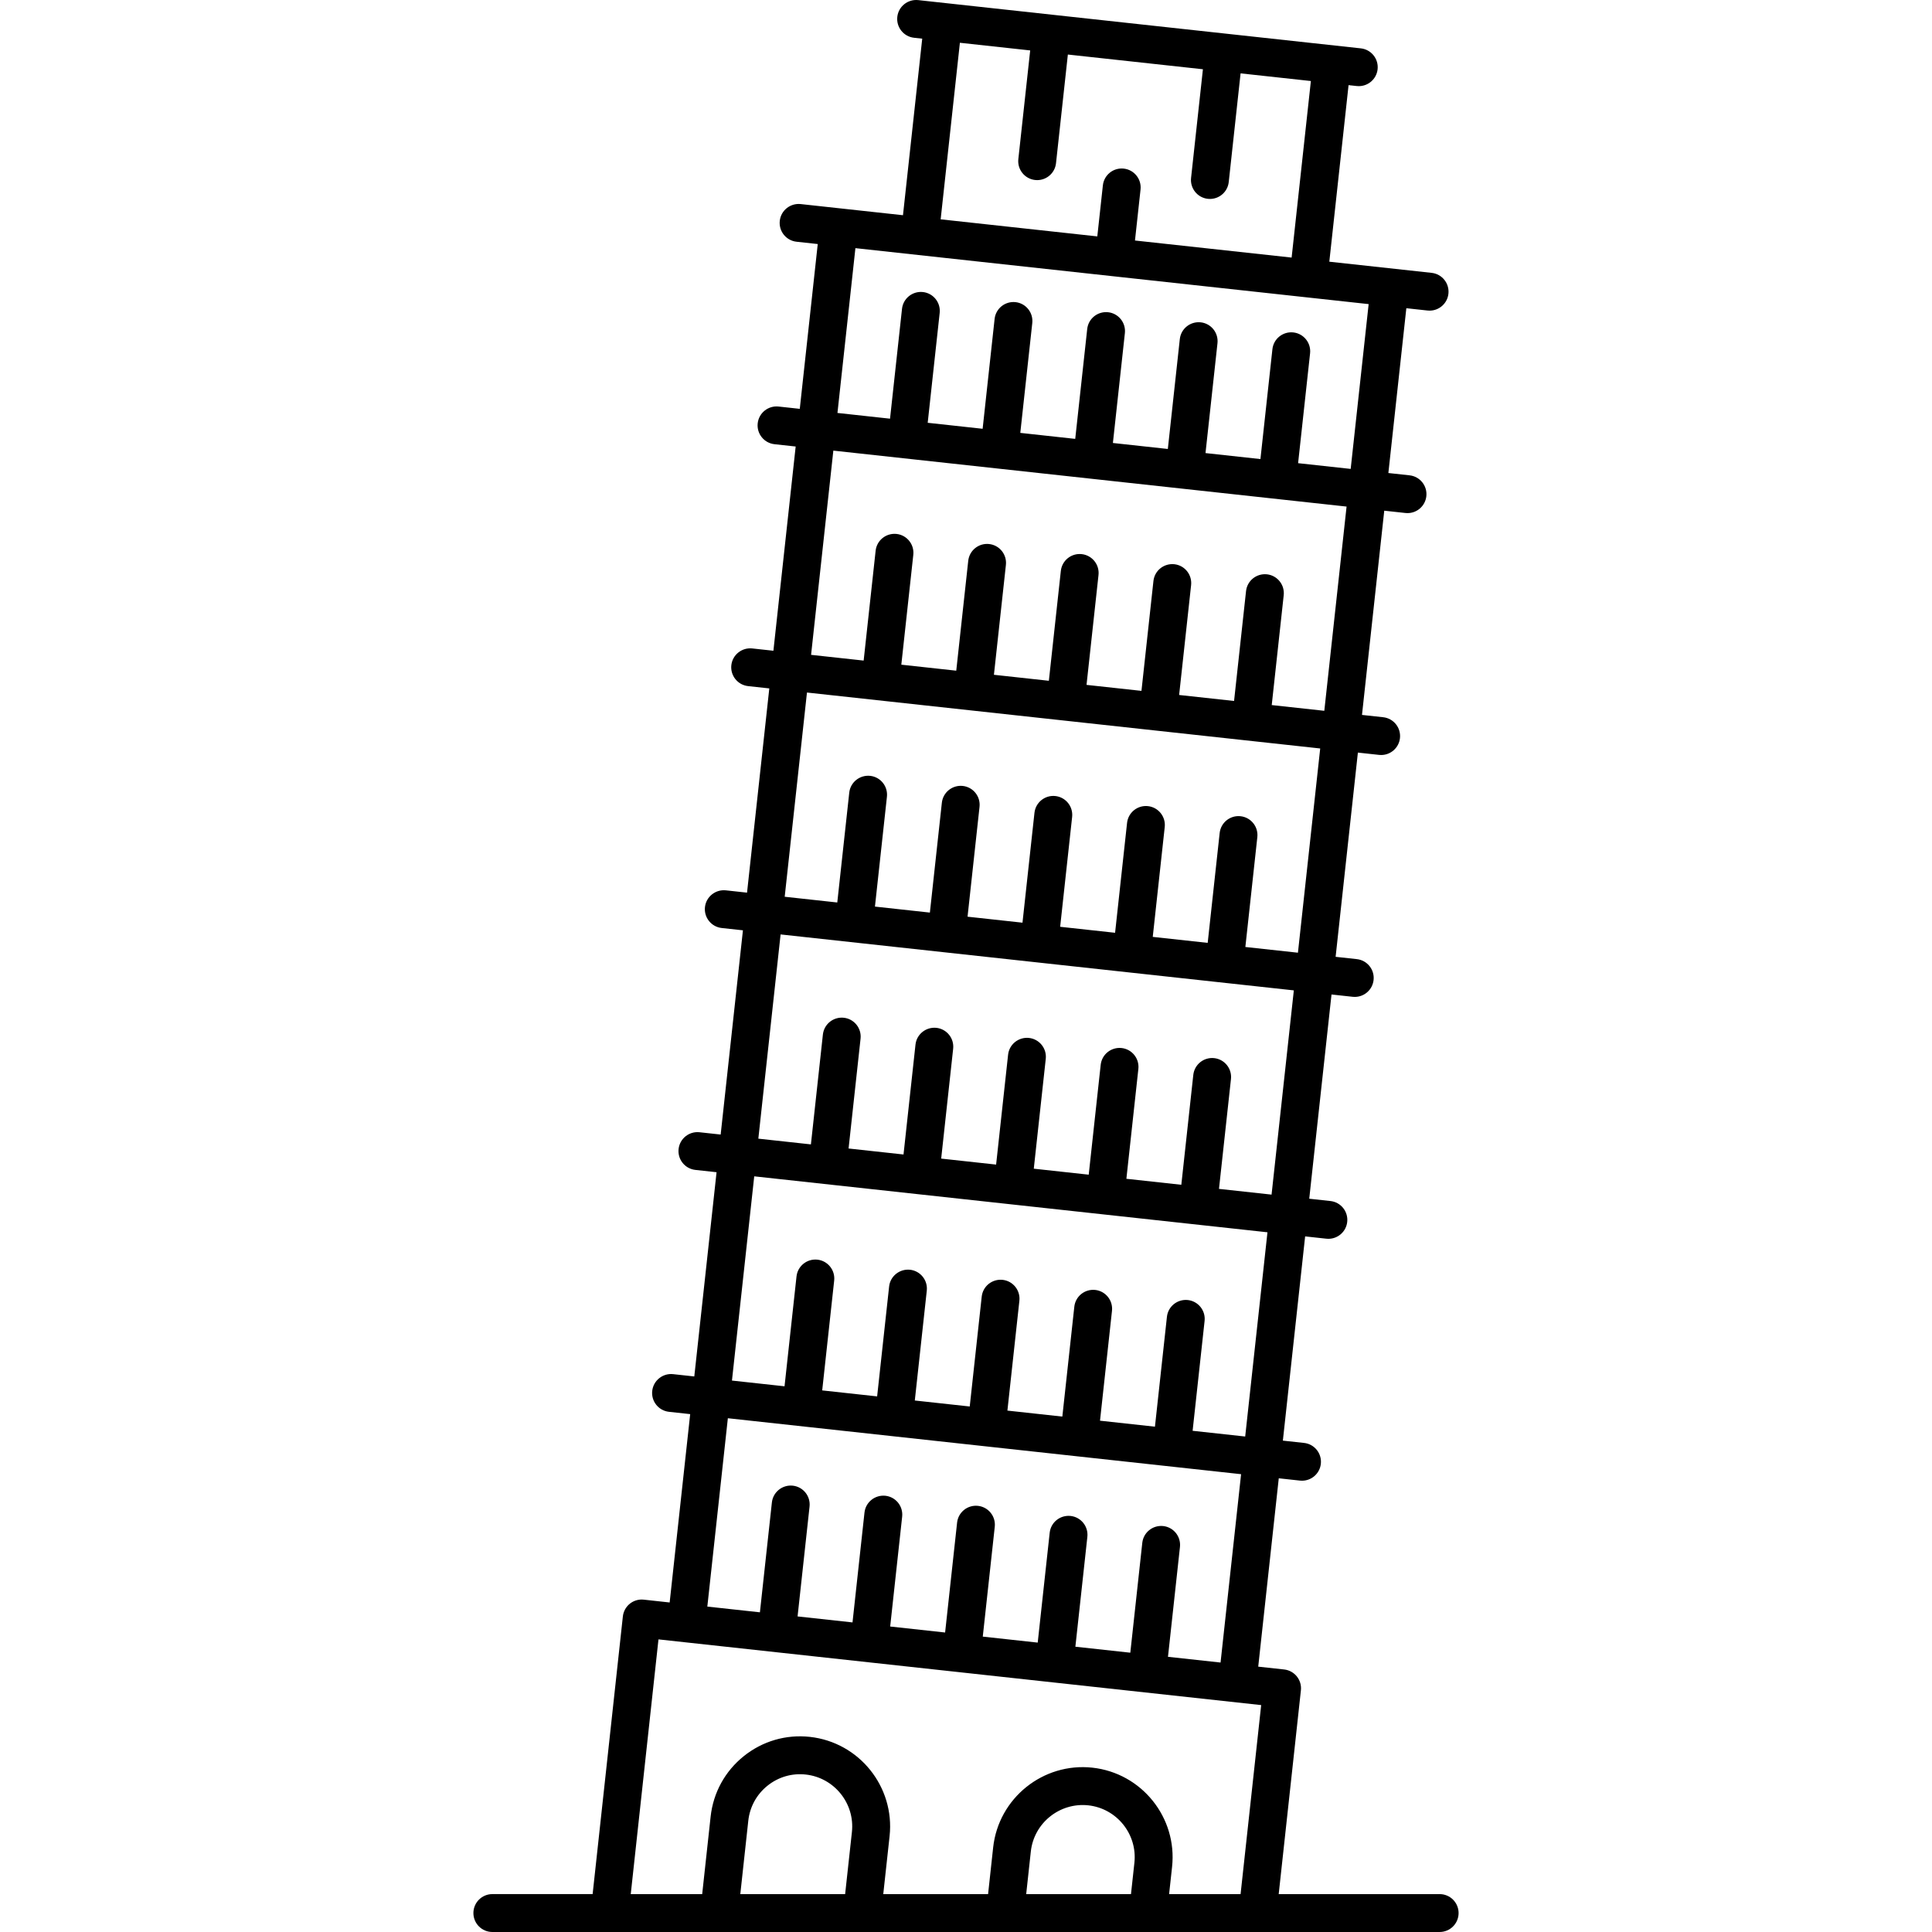
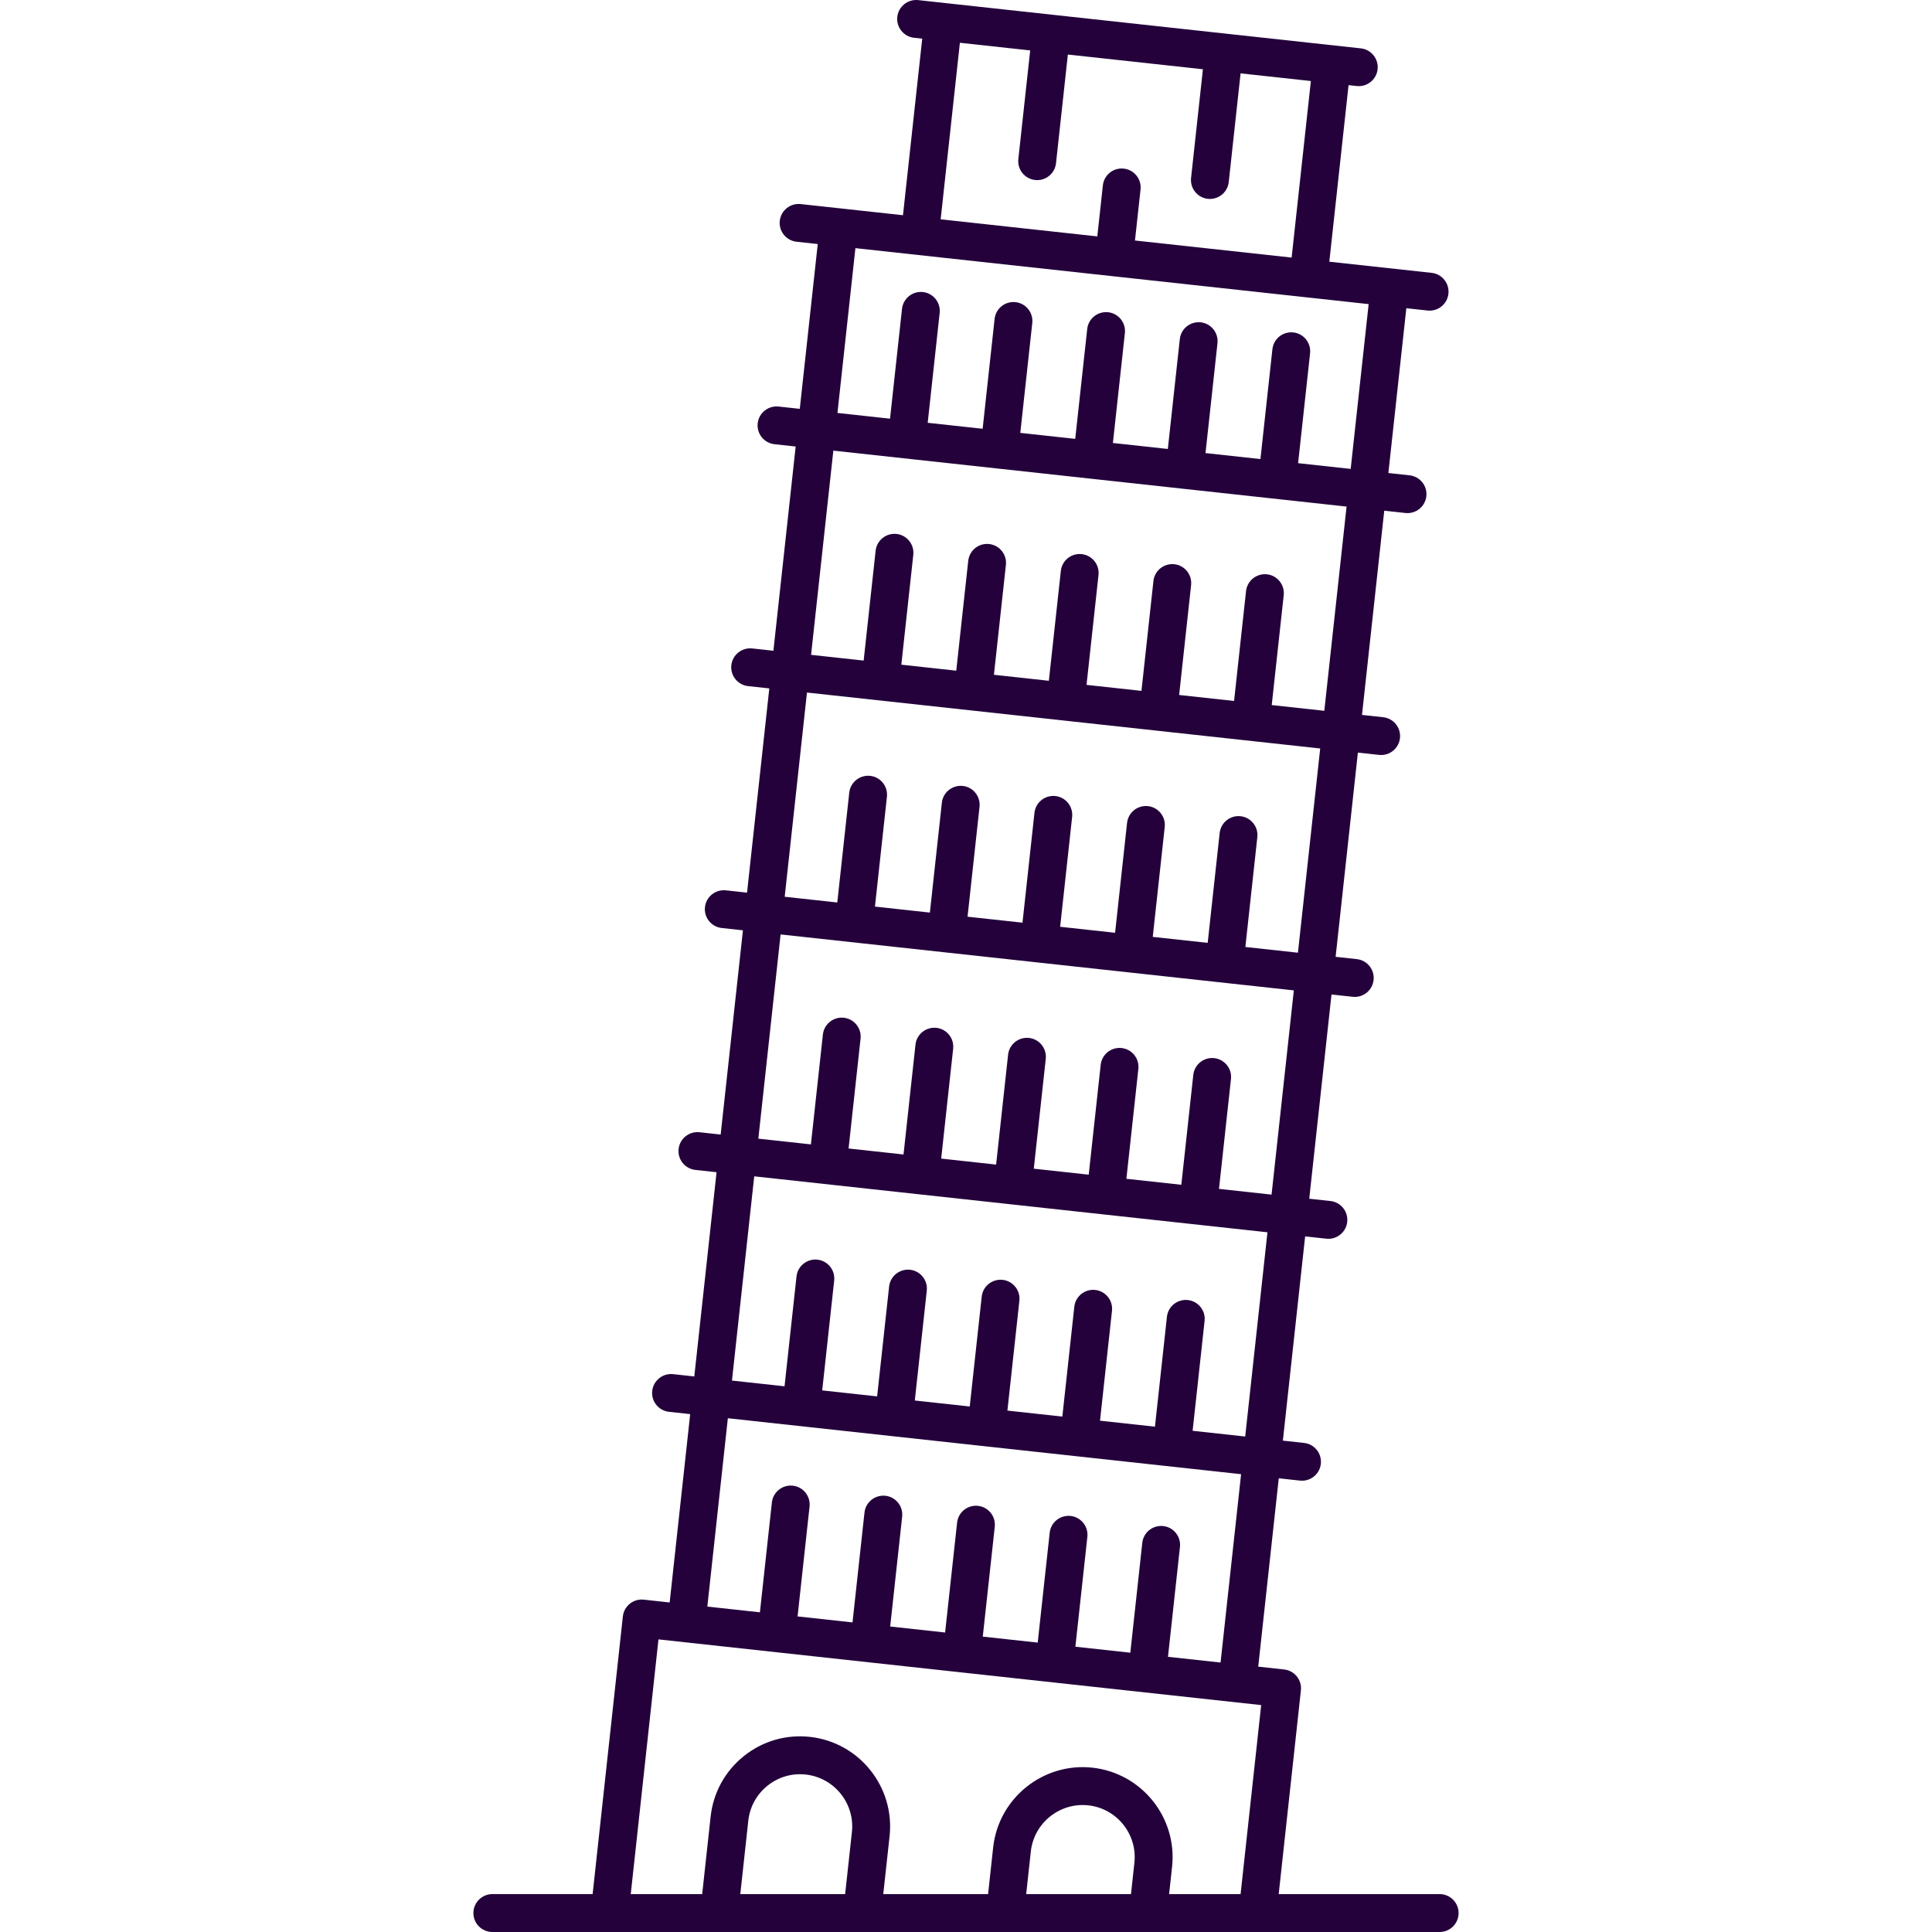
<svg xmlns="http://www.w3.org/2000/svg" version="1.1" id="Capa_1" x="0px" y="0px" height="40px" width="40px" viewBox="0 0 407.897 407.897" style="enable-background:new 0 0 407.897 407.897;" xml:space="preserve">
-   <path d="M303.949,399.897h-33.981l4.687-43.017c0.239-2.196-1.347-4.171-3.543-4.41l-5.466-0.596l4.335-39.767l4.474,0.487  c0.147,0.016,0.294,0.023,0.438,0.023c2.015,0,3.748-1.518,3.972-3.566c0.239-2.196-1.347-4.171-3.543-4.41l-4.474-0.487  l4.701-43.119l4.473,0.487c0.147,0.016,0.294,0.023,0.439,0.023c2.015,0,3.748-1.518,3.972-3.566  c0.239-2.196-1.347-4.171-3.543-4.41l-4.474-0.487l4.701-43.119l4.473,0.487c0.147,0.016,0.294,0.023,0.439,0.023  c2.015,0,3.748-1.518,3.972-3.566c0.239-2.196-1.347-4.171-3.543-4.41l-4.473-0.487l4.701-43.119l4.474,0.487  c0.147,0.016,0.294,0.024,0.438,0.024c2.015,0,3.748-1.518,3.972-3.566c0.239-2.196-1.347-4.171-3.543-4.41l-4.474-0.487  l4.701-43.119l4.474,0.487c0.148,0.016,0.294,0.023,0.439,0.023c2.015,0,3.748-1.518,3.972-3.566  c0.239-2.196-1.347-4.171-3.543-4.41l-4.474-0.487l3.793-34.794l4.474,0.487c0.147,0.016,0.294,0.023,0.439,0.023  c2.015,0,3.748-1.518,3.972-3.566c0.239-2.196-1.347-4.171-3.543-4.41l-21.603-2.356l4.064-37.276l1.72,0.188  c0.147,0.016,0.294,0.023,0.439,0.023c2.015,0,3.748-1.518,3.972-3.566c0.239-2.196-1.347-4.171-3.543-4.41L193.854,0.022  c-2.196-0.228-4.17,1.348-4.41,3.543c-0.239,2.196,1.347,4.171,3.543,4.41l1.72,0.188l-4.064,37.275l-21.602-2.354  c-2.194-0.227-4.17,1.348-4.41,3.543c-0.239,2.196,1.347,4.171,3.543,4.41l4.474,0.487l-3.793,34.794l-4.474-0.487  c-2.195-0.232-4.17,1.347-4.41,3.543c-0.239,2.196,1.347,4.171,3.543,4.41l4.474,0.487l-4.701,43.119l-4.473-0.487  c-2.19-0.229-4.17,1.348-4.41,3.543c-0.239,2.196,1.347,4.171,3.543,4.41l4.473,0.487l-4.701,43.119l-4.473-0.487  c-2.193-0.225-4.17,1.347-4.41,3.543c-0.239,2.196,1.347,4.171,3.543,4.41l4.474,0.487l-4.701,43.119l-4.473-0.487  c-2.195-0.235-4.17,1.347-4.41,3.543c-0.239,2.196,1.347,4.171,3.543,4.41l4.473,0.487l-4.701,43.119l-4.473-0.487  c-2.19-0.233-4.17,1.347-4.41,3.543c-0.239,2.196,1.347,4.171,3.543,4.41l4.473,0.487l-4.335,39.767l-5.47-0.597  c-1.055-0.114-2.112,0.194-2.939,0.858c-0.827,0.665-1.356,1.631-1.471,2.686l-6.382,58.623h-21.172c-2.209,0-4,1.791-4,4  c0,2.209,1.791,4,4,4h200c2.209,0,4-1.791,4-4C307.949,401.688,306.158,399.897,303.949,399.897z M202.66,9.03l14.84,1.617  l-2.502,22.947c-0.239,2.196,1.347,4.171,3.543,4.41c0.148,0.016,0.294,0.023,0.439,0.023c2.015,0,3.748-1.518,3.972-3.566  l2.502-22.947l9.849,1.073l18.665,2.035l-2.502,22.947c-0.239,2.196,1.347,4.171,3.543,4.41c0.147,0.016,0.294,0.023,0.438,0.023  c2.015,0,3.748-1.518,3.972-3.566l2.502-22.947l14.84,1.617l-4.064,37.276l-33.073-3.605l1.174-10.769  c0.239-2.196-1.347-4.171-3.543-4.41c-2.205-0.239-4.171,1.348-4.41,3.543l-1.174,10.769l-33.073-3.605L202.66,9.03z   M180.601,52.391l108.357,11.814l-3.793,34.794l-11.101-1.21l2.529-23.196c0.239-2.196-1.347-4.171-3.543-4.41  c-2.199-0.232-4.171,1.347-4.41,3.543l-2.529,23.196l-11.597-1.265l2.528-23.196c0.239-2.196-1.347-4.171-3.543-4.41  c-2.205-0.229-4.171,1.347-4.41,3.543l-2.528,23.196l-11.598-1.265l2.529-23.195c0.239-2.196-1.347-4.171-3.543-4.41  c-2.204-0.229-4.171,1.347-4.41,3.543l-2.529,23.196l-11.598-1.265l2.529-23.196c0.239-2.196-1.347-4.171-3.543-4.41  c-2.202-0.227-4.17,1.348-4.41,3.543l-2.528,23.196l-11.598-1.265l2.529-23.195c0.239-2.196-1.347-4.171-3.543-4.41  c-2.193-0.229-4.17,1.348-4.41,3.543l-2.529,23.195l-11.1-1.21L180.601,52.391z M175.941,95.138l108.357,11.813l-4.701,43.119  l-11.1-1.21l2.529-23.196c0.239-2.196-1.347-4.171-3.543-4.41c-2.205-0.228-4.171,1.348-4.41,3.543l-2.529,23.196l-11.598-1.265  l2.528-23.196c0.239-2.196-1.347-4.171-3.543-4.41c-2.204-0.226-4.17,1.348-4.41,3.543l-2.528,23.196l-11.598-1.265l2.529-23.195  c0.239-2.196-1.347-4.171-3.543-4.41c-2.202-0.239-4.17,1.348-4.41,3.543l-2.529,23.196l-11.598-1.265l2.529-23.196  c0.239-2.196-1.347-4.171-3.543-4.41c-2.201-0.237-4.17,1.348-4.41,3.543l-2.529,23.196l-11.598-1.265l2.529-23.195  c0.239-2.196-1.347-4.171-3.543-4.41c-2.195-0.226-4.17,1.347-4.41,3.543l-2.529,23.195l-11.1-1.21L175.941,95.138z   M170.373,146.211l108.357,11.813l-4.701,43.119l-11.1-1.21l2.528-23.196c0.239-2.196-1.347-4.171-3.543-4.41  c-2.203-0.238-4.171,1.348-4.41,3.543l-2.529,23.196l-11.598-1.265l2.529-23.196c0.239-2.196-1.347-4.171-3.543-4.41  c-2.202-0.236-4.17,1.348-4.41,3.543l-2.528,23.196l-11.598-1.265l2.529-23.195c0.239-2.196-1.347-4.171-3.543-4.41  c-2.201-0.235-4.17,1.348-4.41,3.543l-2.529,23.196l-11.598-1.265l2.529-23.196c0.239-2.196-1.347-4.171-3.543-4.41  c-2.196-0.229-4.17,1.348-4.41,3.543l-2.529,23.196l-11.598-1.265l2.529-23.195c0.239-2.196-1.347-4.171-3.543-4.41  c-2.19-0.222-4.171,1.347-4.41,3.543l-2.529,23.195l-11.101-1.21L170.373,146.211z M164.805,197.283l108.357,11.813l-4.701,43.119  l-11.1-1.21l2.529-23.196c0.239-2.196-1.347-4.171-3.543-4.41c-2.202-0.234-4.17,1.347-4.41,3.543l-2.529,23.196l-11.598-1.265  l2.529-23.196c0.239-2.196-1.347-4.171-3.543-4.41c-2.2-0.232-4.17,1.347-4.41,3.543l-2.529,23.196l-11.598-1.265l2.529-23.195  c0.239-2.196-1.347-4.171-3.543-4.41c-2.199-0.231-4.171,1.347-4.41,3.543l-2.529,23.196l-11.597-1.265l2.528-23.196  c0.239-2.196-1.347-4.171-3.543-4.41c-2.19-0.226-4.171,1.347-4.41,3.543l-2.528,23.196l-11.598-1.265l2.529-23.195  c0.239-2.196-1.347-4.171-3.543-4.41c-2.193-0.232-4.17,1.347-4.41,3.543l-2.529,23.195l-11.1-1.21L164.805,197.283z   M159.238,248.355l108.357,11.814l-4.701,43.119l-11.101-1.21l2.529-23.196c0.239-2.196-1.347-4.171-3.543-4.41  c-2.199-0.23-4.171,1.347-4.41,3.543l-2.529,23.196l-11.598-1.265l2.528-23.196c0.239-2.196-1.347-4.171-3.543-4.41  c-2.205-0.229-4.171,1.348-4.41,3.543l-2.529,23.196l-11.598-1.265l2.529-23.195c0.239-2.196-1.347-4.171-3.543-4.41  c-2.204-0.227-4.17,1.348-4.41,3.543l-2.529,23.196l-11.597-1.265l2.529-23.196c0.239-2.196-1.347-4.171-3.543-4.41  c-2.193-0.223-4.17,1.347-4.41,3.543l-2.529,23.196l-11.598-1.265l2.529-23.195c0.239-2.196-1.347-4.171-3.543-4.41  c-2.195-0.229-4.17,1.348-4.41,3.543l-2.528,23.195l-11.101-1.21L159.238,248.355z M153.67,299.427l108.357,11.813l-4.335,39.767  l-11.1-1.21l2.529-23.198c0.239-2.196-1.347-4.171-3.543-4.41c-2.199-0.227-4.171,1.348-4.41,3.543l-2.529,23.198l-11.598-1.265  l2.53-23.198c0.239-2.196-1.347-4.171-3.543-4.41c-2.205-0.226-4.171,1.348-4.41,3.543l-2.529,23.198l-11.598-1.265l2.53-23.197  c0.239-2.196-1.347-4.171-3.543-4.41c-2.203-0.239-4.171,1.348-4.41,3.543l-2.529,23.197l-11.598-1.265l2.529-23.197  c0.239-2.196-1.347-4.171-3.543-4.41c-2.19-0.224-4.17,1.347-4.41,3.543l-2.529,23.198l-11.598-1.265l2.529-23.197  c0.239-2.196-1.347-4.171-3.543-4.41c-2.193-0.23-4.17,1.348-4.41,3.543l-2.529,23.197l-11.101-1.21L153.67,299.427z   M179.862,386.783l-1.431,13.114h-22.133l1.687-15.496c0.319-2.923,1.757-5.547,4.05-7.389c2.291-1.842,5.161-2.682,8.079-2.359  C176.141,375.312,180.514,380.755,179.862,386.783z M239.502,393.283l-0.721,6.614h-22.124l0.978-8.996  c0.659-6.025,6.096-10.39,12.129-9.748C235.792,381.812,240.161,387.253,239.502,393.283z M246.829,399.897l0.627-5.746  c1.138-10.413-6.408-19.811-16.827-20.951c-10.401-1.124-19.807,6.426-20.946,16.834l-1.072,9.863h-22.131l1.337-12.251  c1.125-10.411-6.425-19.808-16.833-20.946c-5.04-0.552-10.001,0.896-13.959,4.076c-3.958,3.179-6.441,7.71-6.993,12.758  l-1.781,16.363h-15.083l5.854-53.78l127.246,13.873l-4.348,39.907H246.829z" />
+   <path style="fill: rgb(36, 1, 59)" d="M303.949,399.897h-33.981l4.687-43.017c0.239-2.196-1.347-4.171-3.543-4.41l-5.466-0.596l4.335-39.767l4.474,0.487  c0.147,0.016,0.294,0.023,0.438,0.023c2.015,0,3.748-1.518,3.972-3.566c0.239-2.196-1.347-4.171-3.543-4.41l-4.474-0.487  l4.701-43.119l4.473,0.487c0.147,0.016,0.294,0.023,0.439,0.023c2.015,0,3.748-1.518,3.972-3.566  c0.239-2.196-1.347-4.171-3.543-4.41l-4.474-0.487l4.701-43.119l4.473,0.487c0.147,0.016,0.294,0.023,0.439,0.023  c2.015,0,3.748-1.518,3.972-3.566c0.239-2.196-1.347-4.171-3.543-4.41l-4.473-0.487l4.701-43.119l4.474,0.487  c0.147,0.016,0.294,0.024,0.438,0.024c2.015,0,3.748-1.518,3.972-3.566c0.239-2.196-1.347-4.171-3.543-4.41l-4.474-0.487  l4.701-43.119l4.474,0.487c0.148,0.016,0.294,0.023,0.439,0.023c2.015,0,3.748-1.518,3.972-3.566  c0.239-2.196-1.347-4.171-3.543-4.41l-4.474-0.487l3.793-34.794l4.474,0.487c0.147,0.016,0.294,0.023,0.439,0.023  c2.015,0,3.748-1.518,3.972-3.566c0.239-2.196-1.347-4.171-3.543-4.41l-21.603-2.356l4.064-37.276l1.72,0.188  c0.147,0.016,0.294,0.023,0.439,0.023c2.015,0,3.748-1.518,3.972-3.566c0.239-2.196-1.347-4.171-3.543-4.41L193.854,0.022  c-2.196-0.228-4.17,1.348-4.41,3.543c-0.239,2.196,1.347,4.171,3.543,4.41l1.72,0.188l-4.064,37.275l-21.602-2.354  c-2.194-0.227-4.17,1.348-4.41,3.543c-0.239,2.196,1.347,4.171,3.543,4.41l4.474,0.487l-3.793,34.794l-4.474-0.487  c-2.195-0.232-4.17,1.347-4.41,3.543c-0.239,2.196,1.347,4.171,3.543,4.41l4.474,0.487l-4.701,43.119l-4.473-0.487  c-2.19-0.229-4.17,1.348-4.41,3.543c-0.239,2.196,1.347,4.171,3.543,4.41l4.473,0.487l-4.701,43.119l-4.473-0.487  c-2.193-0.225-4.17,1.347-4.41,3.543c-0.239,2.196,1.347,4.171,3.543,4.41l4.474,0.487l-4.701,43.119l-4.473-0.487  c-2.195-0.235-4.17,1.347-4.41,3.543c-0.239,2.196,1.347,4.171,3.543,4.41l4.473,0.487l-4.701,43.119l-4.473-0.487  c-2.19-0.233-4.17,1.347-4.41,3.543c-0.239,2.196,1.347,4.171,3.543,4.41l4.473,0.487l-4.335,39.767l-5.47-0.597  c-1.055-0.114-2.112,0.194-2.939,0.858c-0.827,0.665-1.356,1.631-1.471,2.686l-6.382,58.623h-21.172c-2.209,0-4,1.791-4,4  c0,2.209,1.791,4,4,4h200c2.209,0,4-1.791,4-4C307.949,401.688,306.158,399.897,303.949,399.897z M202.66,9.03l14.84,1.617  l-2.502,22.947c-0.239,2.196,1.347,4.171,3.543,4.41c0.148,0.016,0.294,0.023,0.439,0.023c2.015,0,3.748-1.518,3.972-3.566  l2.502-22.947l9.849,1.073l18.665,2.035l-2.502,22.947c-0.239,2.196,1.347,4.171,3.543,4.41c0.147,0.016,0.294,0.023,0.438,0.023  c2.015,0,3.748-1.518,3.972-3.566l2.502-22.947l14.84,1.617l-4.064,37.276l-33.073-3.605l1.174-10.769  c0.239-2.196-1.347-4.171-3.543-4.41c-2.205-0.239-4.171,1.348-4.41,3.543l-1.174,10.769l-33.073-3.605L202.66,9.03z   M180.601,52.391l108.357,11.814l-3.793,34.794l-11.101-1.21l2.529-23.196c0.239-2.196-1.347-4.171-3.543-4.41  c-2.199-0.232-4.171,1.347-4.41,3.543l-2.529,23.196l-11.597-1.265l2.528-23.196c0.239-2.196-1.347-4.171-3.543-4.41  c-2.205-0.229-4.171,1.347-4.41,3.543l-2.528,23.196l-11.598-1.265l2.529-23.195c0.239-2.196-1.347-4.171-3.543-4.41  c-2.204-0.229-4.171,1.347-4.41,3.543l-2.529,23.196l-11.598-1.265l2.529-23.196c0.239-2.196-1.347-4.171-3.543-4.41  c-2.202-0.227-4.17,1.348-4.41,3.543l-2.528,23.196l-11.598-1.265l2.529-23.195c0.239-2.196-1.347-4.171-3.543-4.41  c-2.193-0.229-4.17,1.348-4.41,3.543l-2.529,23.195l-11.1-1.21L180.601,52.391z M175.941,95.138l108.357,11.813l-4.701,43.119  l-11.1-1.21l2.529-23.196c0.239-2.196-1.347-4.171-3.543-4.41c-2.205-0.228-4.171,1.348-4.41,3.543l-2.529,23.196l-11.598-1.265  l2.528-23.196c0.239-2.196-1.347-4.171-3.543-4.41c-2.204-0.226-4.17,1.348-4.41,3.543l-2.528,23.196l-11.598-1.265l2.529-23.195  c0.239-2.196-1.347-4.171-3.543-4.41c-2.202-0.239-4.17,1.348-4.41,3.543l-2.529,23.196l-11.598-1.265l2.529-23.196  c0.239-2.196-1.347-4.171-3.543-4.41c-2.201-0.237-4.17,1.348-4.41,3.543l-2.529,23.196l-11.598-1.265l2.529-23.195  c0.239-2.196-1.347-4.171-3.543-4.41c-2.195-0.226-4.17,1.347-4.41,3.543l-2.529,23.195l-11.1-1.21L175.941,95.138z   M170.373,146.211l108.357,11.813l-4.701,43.119l-11.1-1.21l2.528-23.196c0.239-2.196-1.347-4.171-3.543-4.41  c-2.203-0.238-4.171,1.348-4.41,3.543l-2.529,23.196l-11.598-1.265l2.529-23.196c0.239-2.196-1.347-4.171-3.543-4.41  c-2.202-0.236-4.17,1.348-4.41,3.543l-2.528,23.196l-11.598-1.265l2.529-23.195c0.239-2.196-1.347-4.171-3.543-4.41  c-2.201-0.235-4.17,1.348-4.41,3.543l-2.529,23.196l-11.598-1.265l2.529-23.196c0.239-2.196-1.347-4.171-3.543-4.41  c-2.196-0.229-4.17,1.348-4.41,3.543l-2.529,23.196l-11.598-1.265l2.529-23.195c0.239-2.196-1.347-4.171-3.543-4.41  c-2.19-0.222-4.171,1.347-4.41,3.543l-2.529,23.195l-11.101-1.21L170.373,146.211z M164.805,197.283l108.357,11.813l-4.701,43.119  l-11.1-1.21l2.529-23.196c0.239-2.196-1.347-4.171-3.543-4.41c-2.202-0.234-4.17,1.347-4.41,3.543l-2.529,23.196l-11.598-1.265  l2.529-23.196c0.239-2.196-1.347-4.171-3.543-4.41c-2.2-0.232-4.17,1.347-4.41,3.543l-2.529,23.196l-11.598-1.265l2.529-23.195  c0.239-2.196-1.347-4.171-3.543-4.41c-2.199-0.231-4.171,1.347-4.41,3.543l-2.529,23.196l-11.597-1.265l2.528-23.196  c0.239-2.196-1.347-4.171-3.543-4.41c-2.19-0.226-4.171,1.347-4.41,3.543l-2.528,23.196l-11.598-1.265l2.529-23.195  c0.239-2.196-1.347-4.171-3.543-4.41c-2.193-0.232-4.17,1.347-4.41,3.543l-2.529,23.195l-11.1-1.21L164.805,197.283z   M159.238,248.355l108.357,11.814l-4.701,43.119l-11.101-1.21l2.529-23.196c0.239-2.196-1.347-4.171-3.543-4.41  c-2.199-0.23-4.171,1.347-4.41,3.543l-2.529,23.196l-11.598-1.265l2.528-23.196c0.239-2.196-1.347-4.171-3.543-4.41  c-2.205-0.229-4.171,1.348-4.41,3.543l-2.529,23.196l-11.598-1.265l2.529-23.195c0.239-2.196-1.347-4.171-3.543-4.41  c-2.204-0.227-4.17,1.348-4.41,3.543l-2.529,23.196l-11.597-1.265l2.529-23.196c0.239-2.196-1.347-4.171-3.543-4.41  c-2.193-0.223-4.17,1.347-4.41,3.543l-2.529,23.196l-11.598-1.265l2.529-23.195c0.239-2.196-1.347-4.171-3.543-4.41  c-2.195-0.229-4.17,1.348-4.41,3.543l-2.528,23.195l-11.101-1.21L159.238,248.355z M153.67,299.427l108.357,11.813l-4.335,39.767  l-11.1-1.21l2.529-23.198c0.239-2.196-1.347-4.171-3.543-4.41c-2.199-0.227-4.171,1.348-4.41,3.543l-2.529,23.198l-11.598-1.265  l2.53-23.198c0.239-2.196-1.347-4.171-3.543-4.41c-2.205-0.226-4.171,1.348-4.41,3.543l-2.529,23.198l-11.598-1.265l2.53-23.197  c0.239-2.196-1.347-4.171-3.543-4.41c-2.203-0.239-4.171,1.348-4.41,3.543l-2.529,23.197l-11.598-1.265l2.529-23.197  c0.239-2.196-1.347-4.171-3.543-4.41c-2.19-0.224-4.17,1.347-4.41,3.543l-2.529,23.198l-11.598-1.265l2.529-23.197  c0.239-2.196-1.347-4.171-3.543-4.41c-2.193-0.23-4.17,1.348-4.41,3.543l-2.529,23.197l-11.101-1.21L153.67,299.427z   M179.862,386.783l-1.431,13.114h-22.133l1.687-15.496c0.319-2.923,1.757-5.547,4.05-7.389c2.291-1.842,5.161-2.682,8.079-2.359  C176.141,375.312,180.514,380.755,179.862,386.783z M239.502,393.283l-0.721,6.614h-22.124l0.978-8.996  c0.659-6.025,6.096-10.39,12.129-9.748C235.792,381.812,240.161,387.253,239.502,393.283z M246.829,399.897l0.627-5.746  c1.138-10.413-6.408-19.811-16.827-20.951c-10.401-1.124-19.807,6.426-20.946,16.834l-1.072,9.863h-22.131l1.337-12.251  c1.125-10.411-6.425-19.808-16.833-20.946c-5.04-0.552-10.001,0.896-13.959,4.076c-3.958,3.179-6.441,7.71-6.993,12.758  l-1.781,16.363h-15.083l5.854-53.78l127.246,13.873l-4.348,39.907H246.829z" />
  <g>
- </g>
+ 	</g>
  <g>
- </g>
+ 	</g>
  <g>
- </g>
+ 	</g>
  <g>
- </g>
+ 	</g>
  <g>
- </g>
+ 	</g>
  <g>
- </g>
+ 	</g>
  <g>
- </g>
+ 	</g>
  <g>
- </g>
+ 	</g>
  <g>
- </g>
+ 	</g>
  <g>
- </g>
+ 	</g>
  <g>
- </g>
+ 	</g>
  <g>
- </g>
+ 	</g>
  <g>
- </g>
+ 	</g>
  <g>
- </g>
+ 	</g>
  <g>
- </g>
+ 	</g>
</svg>
